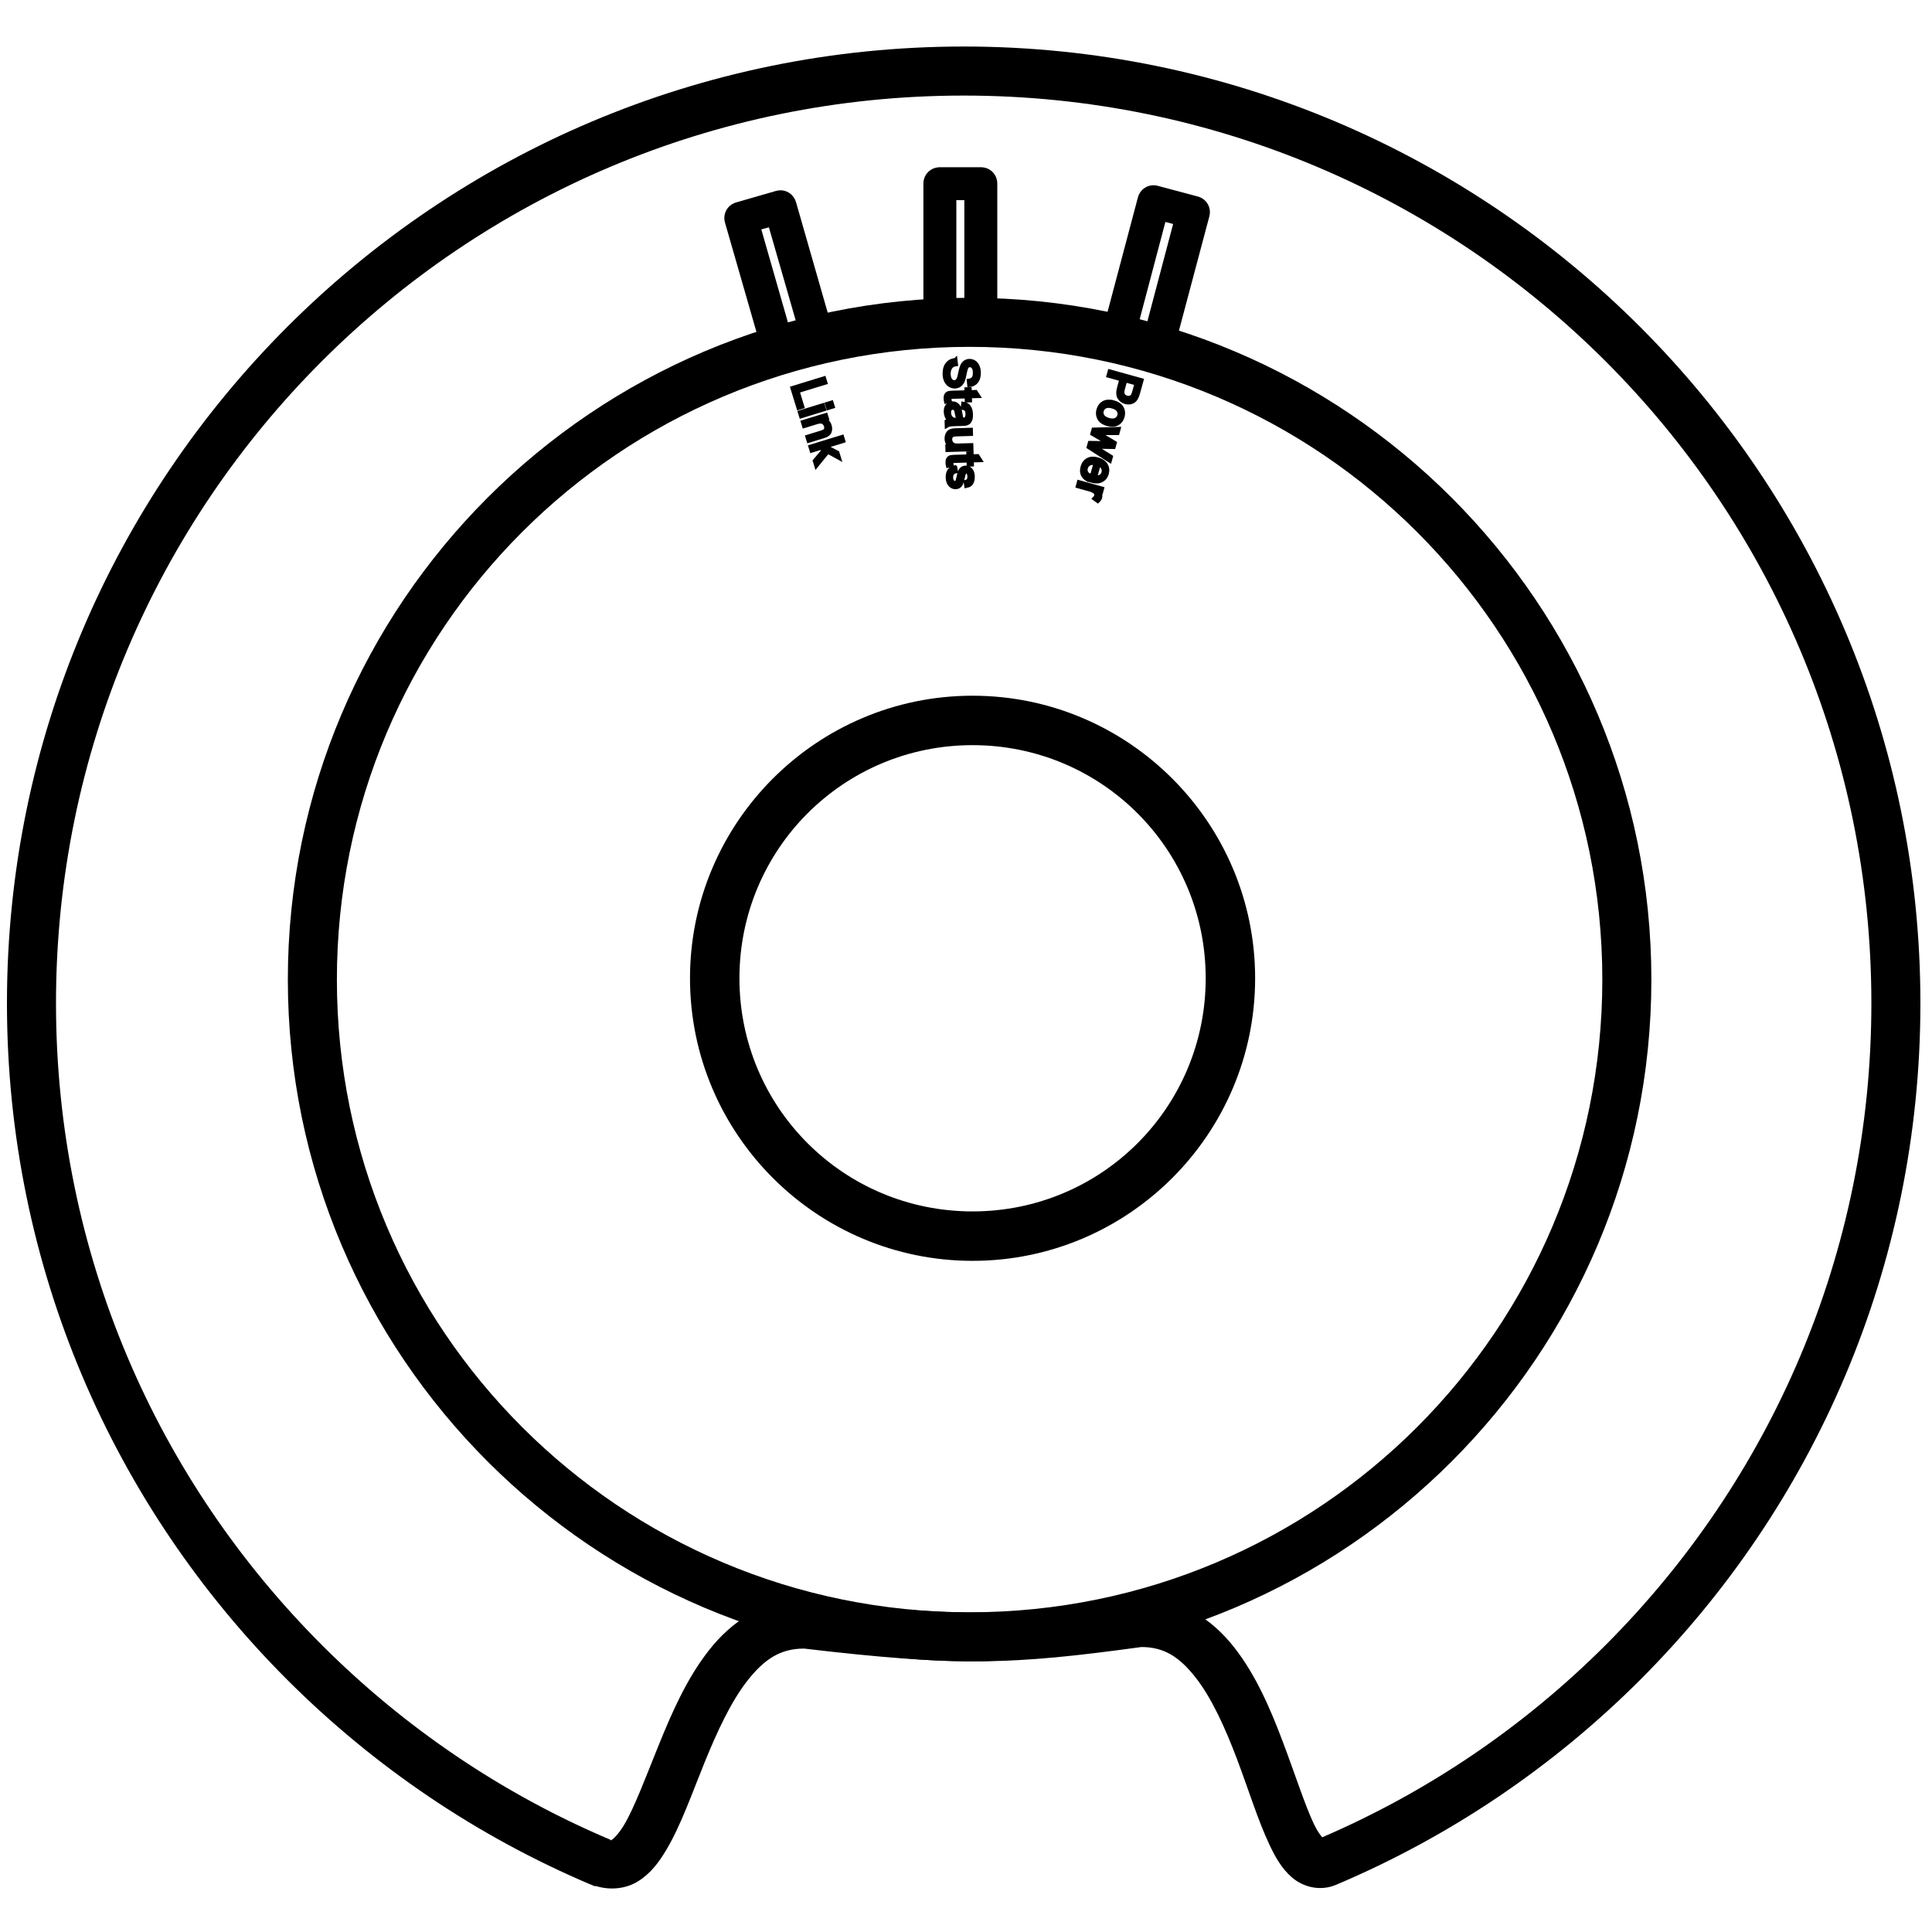
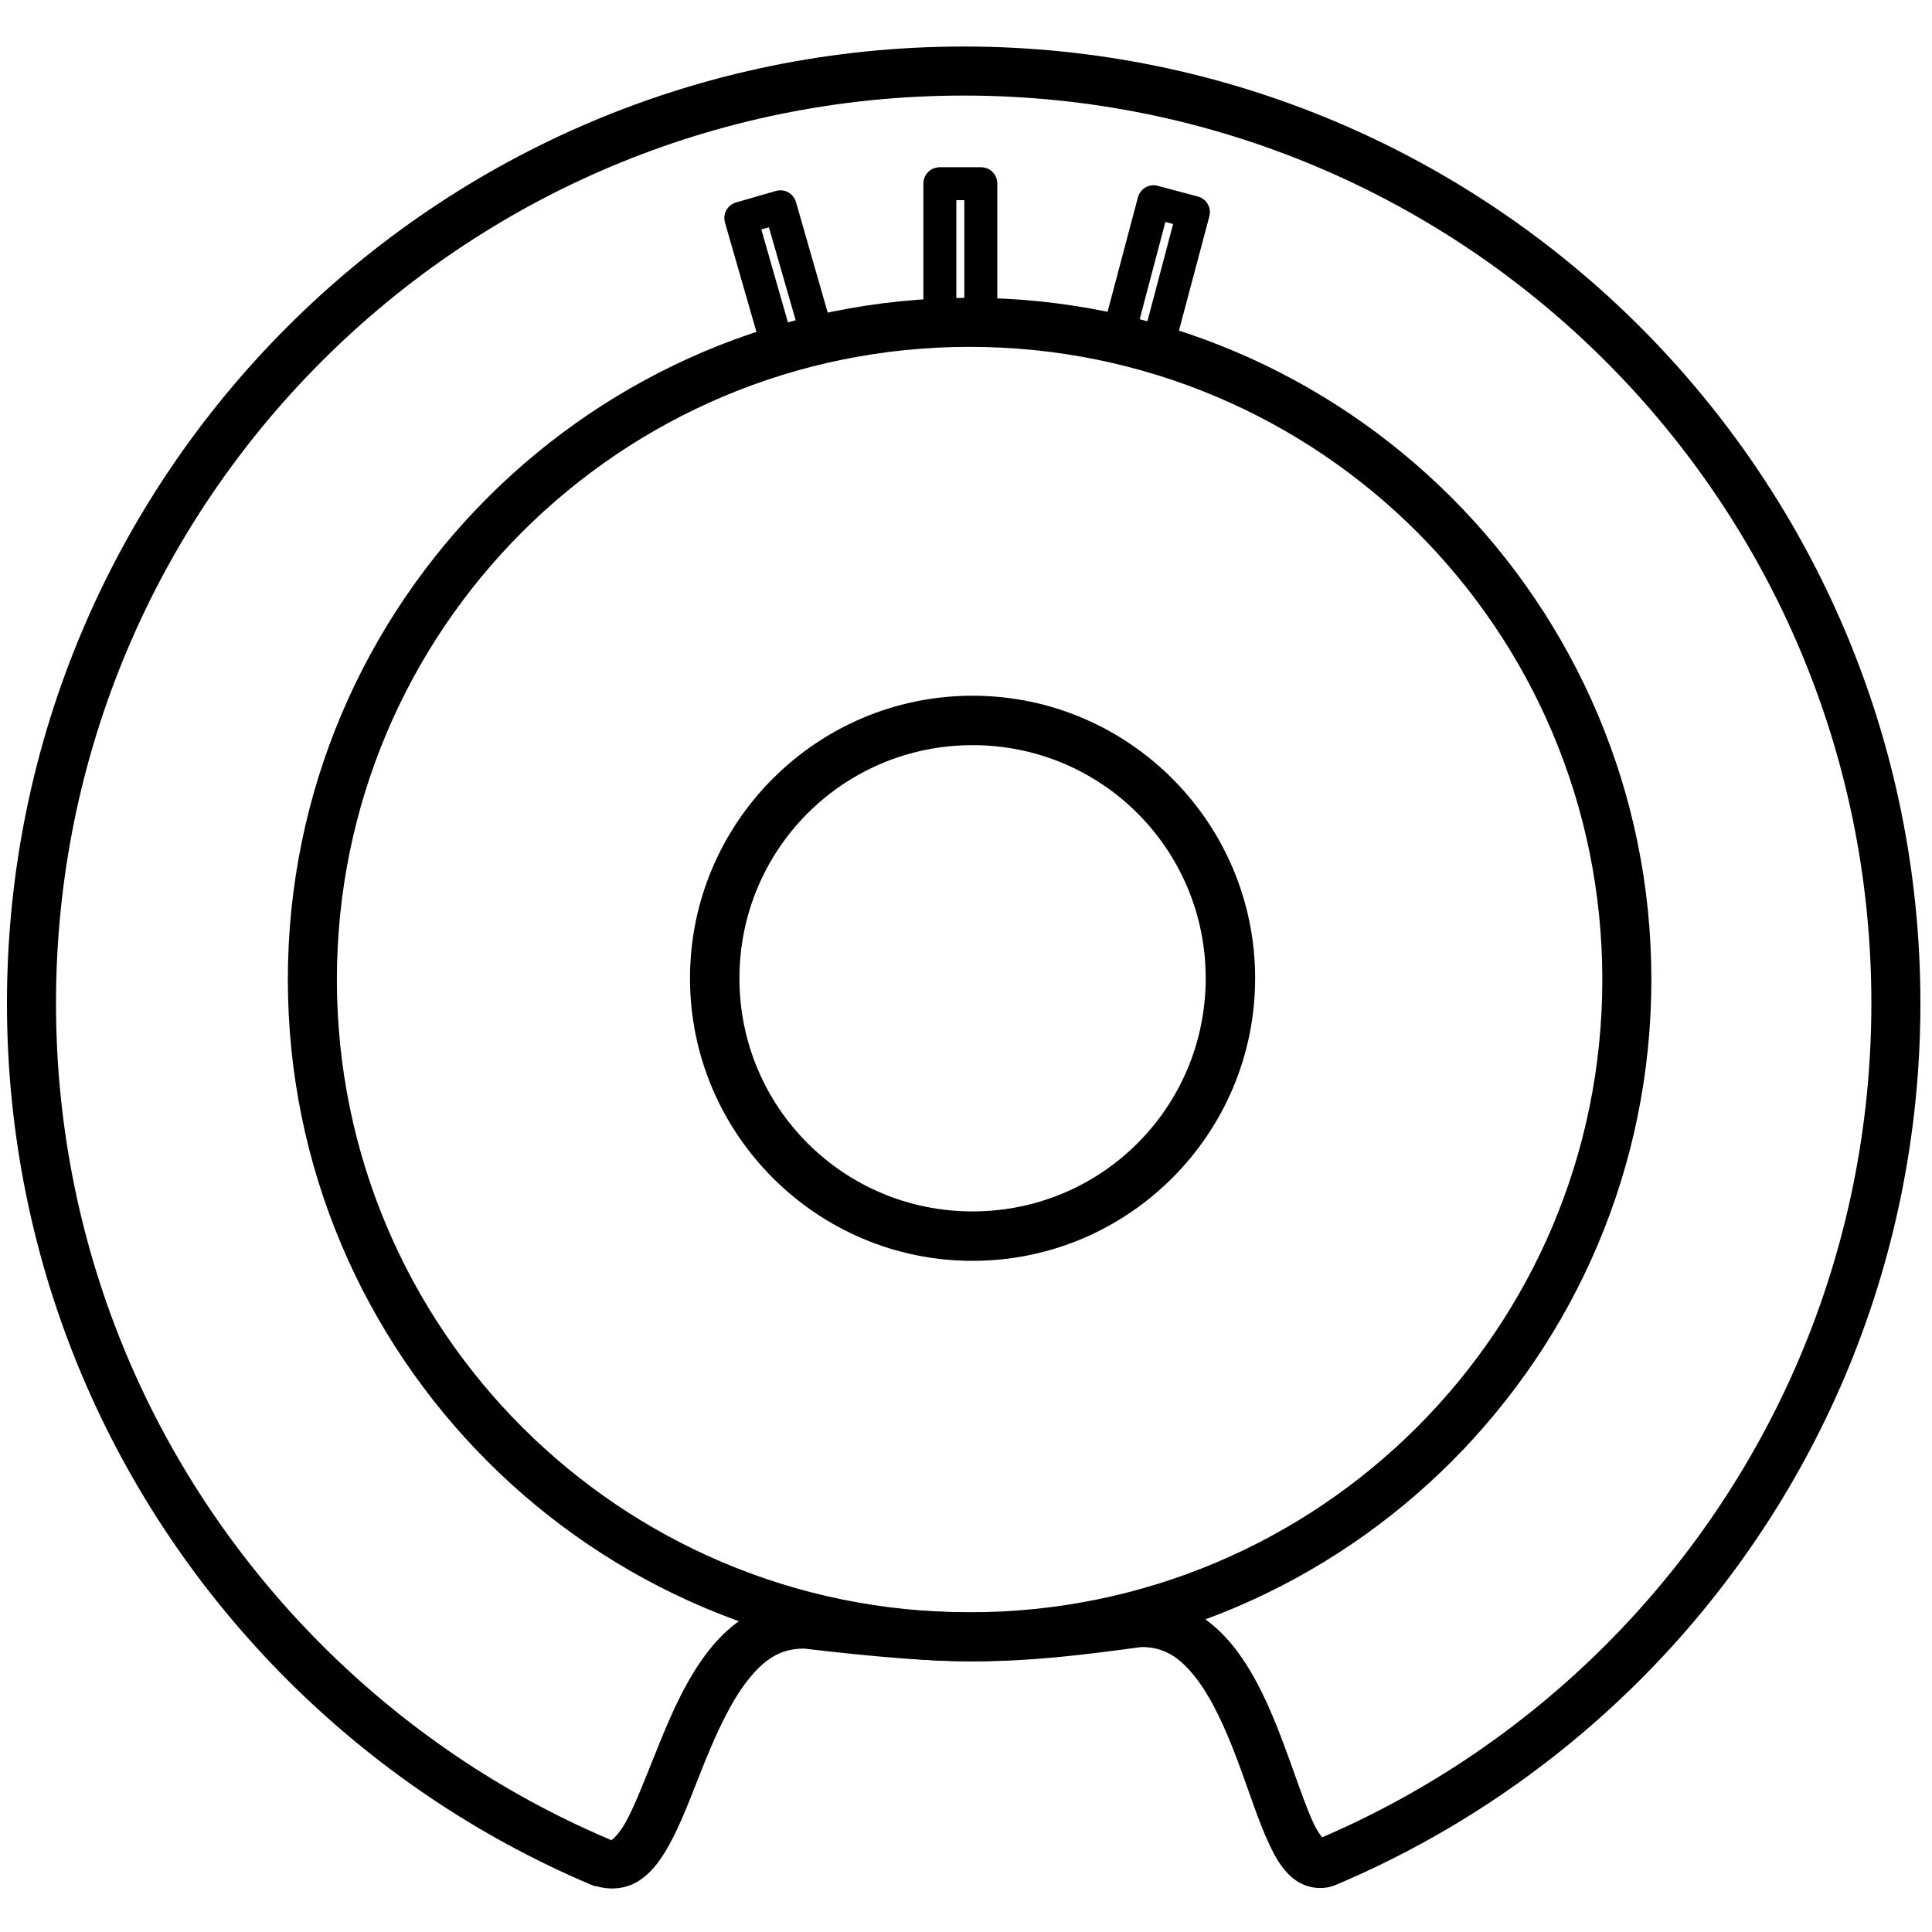
<svg xmlns="http://www.w3.org/2000/svg" version="1.0" width="469pt" height="469pt" viewBox="0 0 469 469" id="svg2">
  <defs id="defs12" />
  <path style="font-size:medium;font-style:normal;font-variant:normal;font-weight:normal;font-stretch:normal;text-indent:0;text-align:start;text-decoration:none;line-height:normal;letter-spacing:normal;word-spacing:normal;text-transform:none;direction:ltr;block-progression:tb;writing-mode:lr-tb;text-anchor:start;baseline-shift:baseline;color:#000000;fill:#000000;fill-opacity:1;fill-rule:nonzero;stroke:none;stroke-width:8;marker:none;visibility:visible;display:inline;overflow:visible;enable-background:accumulate;font-family:Sans;-inkscape-font-specification:Sans" d="m 233.938,11.294 c -128.199,0 -232.25,104.051 -232.25,232.25 0,32.05 6.496,62.616 18.25,90.406 11.754,27.79 28.77,52.801 49.781,73.812 21.011,21.011 46.021,38.026 73.812,49.781 l 0.125,0.031 0.625,0.281 0.406,0 c 3.521,1.066 7.284,0.663 10.25,-1.188 3.051,-1.903 5.099,-4.709 6.844,-7.656 3.508,-5.927 6.139,-13.478 9.188,-21 3.049,-7.523 6.485,-14.969 10.5,-20.062 4.036,-5.12 7.897,-7.73 13.656,-7.75 0.024,0.003 0.039,-0.003 0.062,0 37.636,4.428 50.494,3.918 81.875,-0.375 5.52,-0.02 9.269,2.439 13.156,7.375 3.912,4.968 7.246,12.349 10.062,19.812 2.816,7.461 5.116,14.955 7.906,20.844 1.379,2.909 2.891,5.66 5.344,7.812 2.795,2.453 6.939,3.514 10.812,1.875 27.792,-11.755 52.833,-28.771 73.844,-49.781 21.012,-21.012 37.996,-46.023 49.75,-73.812 11.754,-27.79 18.25,-58.356 18.25,-90.406 0,-128.199 -104.051,-232.25 -232.25,-232.25 z m 0,11.906 c 121.767,0 220.344,98.576 220.344,220.344 0,30.442 -6.164,59.424 -17.312,85.781 -11.148,26.357 -27.277,50.09 -47.219,70.031 -19.622,19.622 -42.929,35.53 -68.781,46.656 -0.406,-0.51 -1.161,-1.412 -2.031,-3.25 -2.154,-4.547 -4.564,-12.074 -7.531,-19.938 -2.965,-7.856 -6.513,-16.2 -11.844,-22.969 -5.353,-6.798 -13.104,-12.085 -22.875,-11.938 l -0.062,0 -0.031,0 -0.125,0 -0.25,0 -0.281,0.031 c -31.713,4.352 -41.936,4.865 -79.906,0.375 l -0.125,0 -0.094,-0.031 -0.5,0 -0.125,0 c -9.909,0 -17.654,5.421 -23.062,12.281 -5.378,6.821 -9.026,15.168 -12.188,22.969 -3.161,7.799 -5.914,15.195 -8.406,19.406 -1.23,2.079 -2.535,3.362 -2.906,3.594 -0.621,0.387 0.008,0.341 -0.5,0.062 l 0,-0.031 c -0.03,-0.013 -0.064,-0.018 -0.094,-0.031 C 121.731,435.398 98.061,419.261 78.156,399.356 58.215,379.415 42.054,355.682 30.906,329.325 19.758,302.967 13.594,273.986 13.594,243.544 13.594,121.776 112.171,23.2 233.938,23.2 z" id="path3754" />
  <path style="font-size:medium;font-style:normal;font-variant:normal;font-weight:normal;font-stretch:normal;text-indent:0;text-align:start;text-decoration:none;line-height:normal;letter-spacing:normal;word-spacing:normal;text-transform:none;direction:ltr;block-progression:tb;writing-mode:lr-tb;text-anchor:start;baseline-shift:baseline;color:#000000;fill:#000000;fill-opacity:1;fill-rule:nonzero;stroke:none;stroke-width:7.933;marker:none;visibility:visible;display:inline;overflow:visible;enable-background:accumulate;font-family:Sans;-inkscape-font-specification:Sans" d="m 235.375,72.294 c -91.33,0 -165.5,74.17 -165.5,165.5 0,91.33 74.17,165.5 165.5,165.5 91.33,0 165.5,-74.17 165.5,-165.5 0,-91.33 -74.17,-165.5 -165.5,-165.5 z m 0,11.906 c 84.899,0 153.594,68.694 153.594,153.594 0,84.899 -68.694,153.594 -153.594,153.594 -84.899,0 -153.594,-68.694 -153.594,-153.594 C 81.781,152.894 150.476,84.2 235.375,84.2 z" id="path3761" />
  <path style="font-size:medium;font-style:normal;font-variant:normal;font-weight:normal;font-stretch:normal;text-indent:0;text-align:start;text-decoration:none;line-height:normal;letter-spacing:normal;word-spacing:normal;text-transform:none;direction:ltr;block-progression:tb;writing-mode:lr-tb;text-anchor:start;baseline-shift:baseline;color:#000000;fill:#000000;fill-opacity:1;fill-rule:nonzero;stroke:none;stroke-width:8;marker:none;visibility:visible;display:inline;overflow:visible;enable-background:accumulate;font-family:Sans;-inkscape-font-specification:Sans" d="m 236.094,168.887 c -37.819,0 -68.594,30.775 -68.594,68.594 0,37.819 30.775,68.594 68.594,68.594 37.819,0 68.594,-30.775 68.594,-68.594 0,-37.819 -30.775,-68.594 -68.594,-68.594 z m 0,12 c 31.334,0 56.594,25.26 56.594,56.594 0,31.334 -25.26,56.594 -56.594,56.594 -31.334,0 -56.594,-25.26 -56.594,-56.594 0,-31.334 25.26,-56.594 56.594,-56.594 z" id="path3763" />
  <path style="font-size:medium;font-style:normal;font-variant:normal;font-weight:normal;font-stretch:normal;text-indent:0;text-align:start;text-decoration:none;line-height:normal;letter-spacing:normal;word-spacing:normal;text-transform:none;direction:ltr;block-progression:tb;writing-mode:lr-tb;text-anchor:start;baseline-shift:baseline;color:#000000;fill:#000000;fill-opacity:1;fill-rule:nonzero;stroke:none;stroke-width:4;marker:none;visibility:visible;display:inline;overflow:visible;enable-background:accumulate;font-family:Sans;-inkscape-font-specification:Sans" d="m 227.844,40.594 -0.062,0.031 -0.062,0 c -2.073,0.228 -3.559,1.888 -3.562,3.969 -2e-5,0.011 -6e-5,0.02 0,0.031 l 0,33.75 c 2.3e-4,2.26 1.74,4 4,4 l 9.938,0 c 2.26,-2.26e-4 4,-1.74 4,-4 l 0,-33.781 c -2.3e-4,-2.26 -1.74,-4 -4,-4 l -9.844,0 c -0.034,-0.002 -0.06,9.92e-4 -0.094,0 -0.112,-0.003 -0.2,-0.006 -0.312,0 z m 4.312,8 1.938,0 0,25.781 -1.938,0 0,-25.781 z" id="rect3765" />
  <path style="font-size:medium;font-style:normal;font-variant:normal;font-weight:normal;font-stretch:normal;text-indent:0;text-align:start;text-decoration:none;line-height:normal;letter-spacing:normal;word-spacing:normal;text-transform:none;direction:ltr;block-progression:tb;writing-mode:lr-tb;text-anchor:start;baseline-shift:baseline;color:#000000;fill:#000000;fill-opacity:1;fill-rule:nonzero;stroke:none;stroke-width:4;marker:none;visibility:visible;display:inline;overflow:visible;enable-background:accumulate;font-family:Sans;-inkscape-font-specification:Sans" d="m 189.906,46.219 c -0.517,-0.058 -1.082,2.39e-4 -1.625,0.156 l -9.531,2.75 c -2.172,0.624 -3.374,2.765 -2.75,4.938 l 9.344,32.469 c 0.624,2.172 2.765,3.374 4.938,2.75 l 9.562,-2.75 c 2.172,-0.624 3.343,-2.765 2.719,-4.938 L 193.25,49.125 c -0.468,-1.629 -1.793,-2.733 -3.344,-2.906 z m -3.25,8.969 7.125,24.75 -1.875,0.531 -7.094,-24.781 z" id="rect3765-1" />
  <path style="font-size:medium;font-style:normal;font-variant:normal;font-weight:normal;font-stretch:normal;text-indent:0;text-align:start;text-decoration:none;line-height:normal;letter-spacing:normal;word-spacing:normal;text-transform:none;direction:ltr;block-progression:tb;writing-mode:lr-tb;text-anchor:start;baseline-shift:baseline;color:#000000;fill:#000000;fill-opacity:1;fill-rule:nonzero;stroke:none;stroke-width:4;marker:none;visibility:visible;display:inline;overflow:visible;enable-background:accumulate;font-family:Sans;-inkscape-font-specification:Sans" d="m 280.75,45.031 c -2.089,-0.349 -3.996,0.888 -4.531,2.938 l -8.656,32.625 c -0.58,2.184 0.659,4.326 2.844,4.906 L 280,88.062 c 2.184,0.58 4.294,-0.659 4.875,-2.844 l 8.688,-32.656 c 0.58,-2.184 -0.659,-4.294 -2.844,-4.875 l -9.5,-2.531 c -0.03,-0.01 -0.063,-0.022 -0.094,-0.031 -0.089,-0.026 -0.19,-0.043 -0.281,-0.062 l -0.031,-0.031 -0.062,0 z m 2.156,8.844 1.875,0.5 -6.594,24.938 -1.875,-0.5 z" id="rect3765-7" />
-   <g transform="matrix(-0.2675483,0.9635444,-0.9635444,-0.2675483,-1.6,14.4)" style="font-size:11.2px;font-style:normal;font-variant:normal;font-weight:normal;font-stretch:normal;text-align:start;line-height:125%;letter-spacing:0px;word-spacing:0px;writing-mode:lr-tb;text-anchor:start;fill:#000000;fill-opacity:1;stroke:#000000;stroke-opacity:1;font-family:Arial;-inkscape-font-specification:Arial" id="text3013">
-     <path d="m 0.509,-281.379 0,-8.017 3.024,0 c 0.532,0 0.939,0.025 1.22,0.077 0.394,0.066 0.724,0.191 0.99,0.375 0.266,0.184 0.48,0.442 0.643,0.774 0.162,0.332 0.243,0.696 0.243,1.094 -7e-6,0.682 -0.217,1.259 -0.651,1.731 -0.434,0.472 -1.218,0.708 -2.352,0.708 l -2.056,0 0,3.259 z m 1.061,-4.205 2.073,0 c 0.685,0 1.172,-0.128 1.46,-0.383 0.288,-0.255 0.432,-0.614 0.432,-1.077 -5.9e-6,-0.335 -0.085,-0.623 -0.254,-0.861 -0.17,-0.239 -0.393,-0.396 -0.67,-0.473 -0.179,-0.047 -0.509,-0.071 -0.99,-0.071 l -2.051,0 z" style="stroke:#000000;stroke-opacity:1" id="path3070" />
-     <path d="m 7.498,-284.283 c -4e-7,-1.076 0.299,-1.872 0.897,-2.39 0.499,-0.43 1.108,-0.645 1.827,-0.645 0.798,1e-5 1.451,0.262 1.958,0.785 0.507,0.523 0.76,1.246 0.76,2.168 -6e-6,0.747 -0.112,1.335 -0.336,1.764 -0.224,0.428 -0.551,0.761 -0.979,0.998 -0.428,0.237 -0.896,0.355 -1.403,0.355 -0.813,0 -1.47,-0.261 -1.971,-0.782 -0.501,-0.521 -0.752,-1.272 -0.752,-2.253 z m 1.012,0 c -1.4e-6,0.744 0.162,1.301 0.487,1.671 0.324,0.37 0.733,0.555 1.225,0.555 0.489,0 0.895,-0.186 1.22,-0.558 0.324,-0.372 0.487,-0.939 0.487,-1.701 -5e-6,-0.718 -0.163,-1.262 -0.489,-1.632 -0.326,-0.37 -0.732,-0.555 -1.217,-0.555 -0.492,0 -0.901,0.184 -1.225,0.552 -0.324,0.368 -0.487,0.924 -0.487,1.668 z" style="stroke:#000000;stroke-opacity:1" id="path3072" />
-     <path d="m 15.171,-281.379 -1.777,-5.808 1.017,0 0.924,3.352 0.345,1.247 c 0.015,-0.062 0.115,-0.461 0.301,-1.198 l 0.924,-3.402 1.012,0 0.87,3.369 0.29,1.11 0.334,-1.121 0.995,-3.358 0.957,0 -1.816,5.808 -1.023,0 -0.924,-3.478 -0.224,-0.99 -1.176,4.468 z" style="stroke:#000000;stroke-opacity:1" id="path3074" />
-     <path d="m 26.169,-283.249 1.017,0.126 c -0.16,0.594 -0.458,1.055 -0.891,1.384 -0.434,0.328 -0.988,0.492 -1.663,0.492 -0.849,0 -1.523,-0.262 -2.021,-0.785 -0.498,-0.523 -0.746,-1.257 -0.746,-2.201 -10e-7,-0.977 0.252,-1.735 0.755,-2.275 0.503,-0.54 1.156,-0.809 1.958,-0.809 0.777,1e-5 1.411,0.264 1.903,0.793 0.492,0.529 0.738,1.272 0.738,2.231 -6e-6,0.058 -0.002,0.146 -0.005,0.263 l -4.331,0 c 0.036,0.638 0.217,1.127 0.541,1.466 0.324,0.339 0.729,0.509 1.214,0.509 0.361,0 0.669,-0.095 0.924,-0.284 0.255,-0.19 0.458,-0.492 0.607,-0.908 z m -3.232,-1.591 3.243,0 c -0.044,-0.489 -0.168,-0.855 -0.372,-1.099 -0.314,-0.379 -0.72,-0.569 -1.22,-0.569 -0.452,0 -0.832,0.151 -1.14,0.454 -0.308,0.303 -0.479,0.707 -0.511,1.214 z" style="stroke:#000000;stroke-opacity:1" id="path3076" />
-     <path d="m 28.416,-281.379 0,-5.808 0.886,0 0,0.88 c 0.226,-0.412 0.435,-0.684 0.626,-0.815 0.191,-0.131 0.402,-0.197 0.632,-0.197 0.332,1e-5 0.669,0.106 1.012,0.317 l -0.339,0.913 c -0.241,-0.142 -0.481,-0.213 -0.722,-0.213 -0.215,0 -0.408,0.065 -0.58,0.194 -0.171,0.129 -0.293,0.309 -0.366,0.539 -0.109,0.35 -0.164,0.733 -0.164,1.148 l 0,3.041 z" style="stroke:#000000;stroke-opacity:1" id="path3078" />
-   </g>
-   <g transform="matrix(0.02968349,0.9995593,-0.9995593,0.02968349,0,14.4)" style="font-size:11.2px;font-style:normal;font-variant:normal;font-weight:normal;font-stretch:normal;text-align:start;line-height:125%;letter-spacing:0px;word-spacing:0px;writing-mode:lr-tb;text-anchor:start;fill:#000000;fill-opacity:1;stroke:#000000;stroke-opacity:1;font-family:Arial;-inkscape-font-specification:Arial" id="text3013-1">
-     <path d="m 79.869,-229.667 1.001,-0.087 c 0.047,0.401 0.158,0.73 0.331,0.987 0.173,0.257 0.442,0.465 0.807,0.623 0.365,0.159 0.775,0.238 1.23,0.238 0.405,0 0.762,-0.06 1.072,-0.18 0.31,-0.12 0.54,-0.285 0.692,-0.495 0.151,-0.21 0.227,-0.438 0.227,-0.686 -6e-6,-0.252 -0.073,-0.471 -0.219,-0.659 -0.146,-0.188 -0.386,-0.345 -0.722,-0.473 -0.215,-0.084 -0.691,-0.214 -1.427,-0.391 -0.736,-0.177 -1.252,-0.344 -1.548,-0.5 -0.383,-0.201 -0.668,-0.449 -0.856,-0.746 -0.188,-0.297 -0.282,-0.63 -0.282,-0.998 -1e-6,-0.405 0.115,-0.783 0.345,-1.135 0.23,-0.352 0.565,-0.619 1.006,-0.801 0.441,-0.182 0.932,-0.273 1.471,-0.273 0.594,0 1.118,0.096 1.572,0.287 0.454,0.191 0.803,0.473 1.047,0.845 0.244,0.372 0.376,0.793 0.394,1.263 l -1.017,0.077 c -0.055,-0.507 -0.24,-0.89 -0.555,-1.148 -0.315,-0.259 -0.781,-0.388 -1.397,-0.388 -0.642,1e-5 -1.109,0.118 -1.403,0.353 -0.293,0.235 -0.44,0.519 -0.44,0.85 -2e-6,0.288 0.104,0.525 0.312,0.711 0.204,0.186 0.737,0.376 1.6,0.571 0.862,0.195 1.454,0.365 1.775,0.511 0.467,0.215 0.811,0.488 1.034,0.818 0.222,0.33 0.334,0.71 0.334,1.14 -7e-6,0.427 -0.122,0.829 -0.366,1.206 -0.244,0.377 -0.595,0.671 -1.053,0.88 -0.458,0.21 -0.973,0.314 -1.545,0.314 -0.726,0 -1.333,-0.106 -1.824,-0.317 -0.49,-0.211 -0.875,-0.53 -1.154,-0.954 -0.279,-0.425 -0.426,-0.905 -0.44,-1.441 z" style="stroke:#000000;stroke-opacity:1" id="path3057" />
-     <path d="m 89.735,-227.971 0.142,0.87 c -0.277,0.058 -0.525,0.087 -0.744,0.087 -0.357,0 -0.634,-0.057 -0.831,-0.17 -0.197,-0.113 -0.335,-0.262 -0.416,-0.446 -0.08,-0.184 -0.12,-0.571 -0.12,-1.162 l 0,-3.341 -0.722,0 0,-0.766 0.722,0 0,-1.438 0.979,-0.591 0,2.029 0.99,0 0,0.766 -0.99,0 0,3.396 c -2e-6,0.281 0.017,0.461 0.052,0.541 0.035,0.08 0.091,0.144 0.17,0.191 0.078,0.047 0.19,0.071 0.336,0.071 0.109,1e-5 0.253,-0.013 0.432,-0.038 z" style="stroke:#000000;stroke-opacity:1" id="path3059" />
-     <path d="m 94.482,-227.807 c -0.365,0.31 -0.715,0.529 -1.053,0.656 -0.337,0.128 -0.699,0.191 -1.086,0.191 -0.638,0 -1.128,-0.156 -1.471,-0.468 -0.343,-0.312 -0.514,-0.71 -0.514,-1.195 -10e-7,-0.284 0.065,-0.544 0.194,-0.779 0.129,-0.235 0.299,-0.424 0.509,-0.566 0.21,-0.142 0.446,-0.25 0.708,-0.323 0.193,-0.051 0.485,-0.1 0.875,-0.148 0.795,-0.095 1.38,-0.208 1.755,-0.339 0.004,-0.135 0.005,-0.221 0.005,-0.257 -5e-6,-0.401 -0.093,-0.684 -0.279,-0.848 -0.252,-0.222 -0.625,-0.334 -1.121,-0.334 -0.463,1e-5 -0.805,0.081 -1.025,0.243 -0.221,0.162 -0.384,0.449 -0.489,0.861 l -0.963,-0.131 c 0.087,-0.412 0.232,-0.745 0.432,-0.998 0.201,-0.253 0.49,-0.448 0.87,-0.585 0.379,-0.137 0.818,-0.205 1.318,-0.205 0.496,10e-6 0.899,0.058 1.209,0.175 0.31,0.117 0.538,0.263 0.684,0.44 0.146,0.177 0.248,0.4 0.306,0.67 0.033,0.168 0.049,0.47 0.049,0.908 l 0,1.312 c -5e-6,0.915 0.021,1.494 0.063,1.736 0.042,0.242 0.125,0.475 0.249,0.697 l -1.028,0 c -0.102,-0.204 -0.168,-0.443 -0.197,-0.716 z m -0.082,-2.198 c -0.357,0.146 -0.893,0.27 -1.608,0.372 -0.405,0.058 -0.691,0.124 -0.859,0.197 -0.168,0.073 -0.297,0.18 -0.388,0.32 -0.091,0.14 -0.137,0.296 -0.137,0.468 -2e-6,0.263 0.099,0.481 0.298,0.656 0.199,0.175 0.489,0.263 0.872,0.263 0.379,0 0.716,-0.083 1.012,-0.249 0.295,-0.166 0.512,-0.393 0.651,-0.681 0.106,-0.222 0.159,-0.551 0.159,-0.984 z" style="stroke:#000000;stroke-opacity:1" id="path3061" />
-     <path d="m 100.733,-227.091 0,-0.853 c -0.452,0.656 -1.066,0.984 -1.843,0.984 -0.343,0 -0.663,-0.066 -0.96,-0.197 -0.297,-0.131 -0.518,-0.296 -0.662,-0.495 -0.144,-0.199 -0.245,-0.442 -0.304,-0.73 -0.04,-0.193 -0.06,-0.499 -0.06,-0.919 l 0,-3.598 0.984,0 0,3.221 c -2e-6,0.514 0.02,0.86 0.06,1.039 0.062,0.259 0.193,0.462 0.394,0.61 0.201,0.148 0.448,0.221 0.744,0.221 0.295,0 0.572,-0.076 0.831,-0.227 0.259,-0.151 0.442,-0.357 0.55,-0.618 0.108,-0.261 0.161,-0.639 0.161,-1.135 l 0,-3.112 0.984,0 0,5.808 z" style="stroke:#000000;stroke-opacity:1" id="path3063" />
-     <path d="m 105.31,-227.971 0.142,0.87 c -0.277,0.058 -0.525,0.087 -0.744,0.087 -0.357,0 -0.634,-0.057 -0.831,-0.17 -0.197,-0.113 -0.335,-0.262 -0.416,-0.446 -0.08,-0.184 -0.12,-0.571 -0.12,-1.162 l 0,-3.341 -0.722,0 0,-0.766 0.722,0 0,-1.438 0.979,-0.591 0,2.029 0.99,0 0,0.766 -0.99,0 0,3.396 c 0,0.281 0.017,0.461 0.052,0.541 0.035,0.08 0.091,0.144 0.17,0.191 0.078,0.047 0.19,0.071 0.336,0.071 0.109,1e-5 0.253,-0.013 0.432,-0.038 z" style="stroke:#000000;stroke-opacity:1" id="path3065" />
-     <path d="m 105.873,-228.825 0.973,-0.153 c 0.055,0.39 0.207,0.689 0.457,0.897 0.25,0.208 0.599,0.312 1.047,0.312 0.452,0 0.787,-0.092 1.006,-0.276 0.219,-0.184 0.328,-0.4 0.328,-0.648 -1e-5,-0.222 -0.097,-0.397 -0.29,-0.525 -0.135,-0.087 -0.47,-0.199 -1.006,-0.334 -0.722,-0.182 -1.222,-0.34 -1.501,-0.473 -0.279,-0.133 -0.49,-0.317 -0.634,-0.552 -0.144,-0.235 -0.216,-0.495 -0.216,-0.779 0,-0.259 0.059,-0.499 0.178,-0.719 0.118,-0.221 0.28,-0.404 0.484,-0.55 0.153,-0.113 0.362,-0.209 0.626,-0.287 0.264,-0.078 0.548,-0.118 0.85,-0.118 0.456,10e-6 0.856,0.066 1.2,0.197 0.345,0.131 0.599,0.309 0.763,0.533 0.164,0.224 0.277,0.524 0.339,0.9 l -0.963,0.131 c -0.044,-0.299 -0.17,-0.532 -0.38,-0.7 -0.21,-0.168 -0.506,-0.252 -0.889,-0.252 -0.452,10e-6 -0.775,0.075 -0.968,0.224 -0.193,0.149 -0.29,0.324 -0.29,0.525 0,0.128 0.04,0.242 0.12,0.345 0.08,0.106 0.206,0.193 0.377,0.263 0.098,0.036 0.388,0.12 0.87,0.252 0.696,0.186 1.182,0.338 1.457,0.457 0.275,0.118 0.491,0.291 0.648,0.517 0.157,0.226 0.235,0.507 0.235,0.842 0,0.328 -0.096,0.637 -0.287,0.927 -0.191,0.29 -0.468,0.514 -0.829,0.673 -0.361,0.159 -0.769,0.238 -1.225,0.238 -0.755,0 -1.33,-0.157 -1.725,-0.47 -0.396,-0.314 -0.648,-0.778 -0.757,-1.395 z" style="stroke:#000000;stroke-opacity:1" id="path3067" />
-   </g>
-   <g transform="matrix(0.2936892,0.955901,-0.955901,0.2936892,1.6,12.8)" style="font-size:11.2px;font-style:normal;font-variant:normal;font-weight:normal;font-stretch:normal;text-align:start;line-height:125%;letter-spacing:0px;word-spacing:0px;writing-mode:lr-tb;text-anchor:start;fill:#000000;fill-opacity:1;stroke:#000000;stroke-opacity:1;font-family:Arial;-inkscape-font-specification:Arial" id="text3013-4">
-     <path d="m 133.85,-158.455 0,-8.017 1.061,0 0,7.071 3.948,0 0,0.946 z" style="stroke:#000000;stroke-opacity:1" id="path3048" />
-     <path d="m 140.008,-165.34 0,-1.132 0.984,0 0,1.132 z m 0,6.885 0,-5.808 0.984,0 0,5.808 z" style="stroke:#000000;stroke-opacity:1" id="path3050" />
-     <path d="m 142.496,-158.455 0,-5.808 0.886,0 0,0.826 c 0.427,-0.638 1.043,-0.957 1.848,-0.957 0.35,0 0.672,0.063 0.965,0.189 0.293,0.126 0.513,0.291 0.659,0.495 0.146,0.204 0.248,0.447 0.306,0.727 0.036,0.182 0.055,0.501 0.055,0.957 l 0,3.571 -0.984,0 0,-3.533 c 0,-0.401 -0.038,-0.701 -0.115,-0.9 -0.077,-0.199 -0.212,-0.357 -0.407,-0.476 -0.195,-0.118 -0.424,-0.178 -0.686,-0.178 -0.419,1e-5 -0.781,0.133 -1.086,0.399 -0.304,0.266 -0.457,0.771 -0.457,1.515 l 0,3.172 z" style="stroke:#000000;stroke-opacity:1" id="path3052" />
-     <path d="m 148.736,-158.455 0,-8.017 0.984,0 0,4.572 2.33,-2.362 1.274,0 -2.22,2.155 2.445,3.653 -1.214,0 -1.92,-2.97 -0.695,0.667 0,2.302 z" style="stroke:#000000;stroke-opacity:1" id="path3054" />
-   </g>
</svg>
